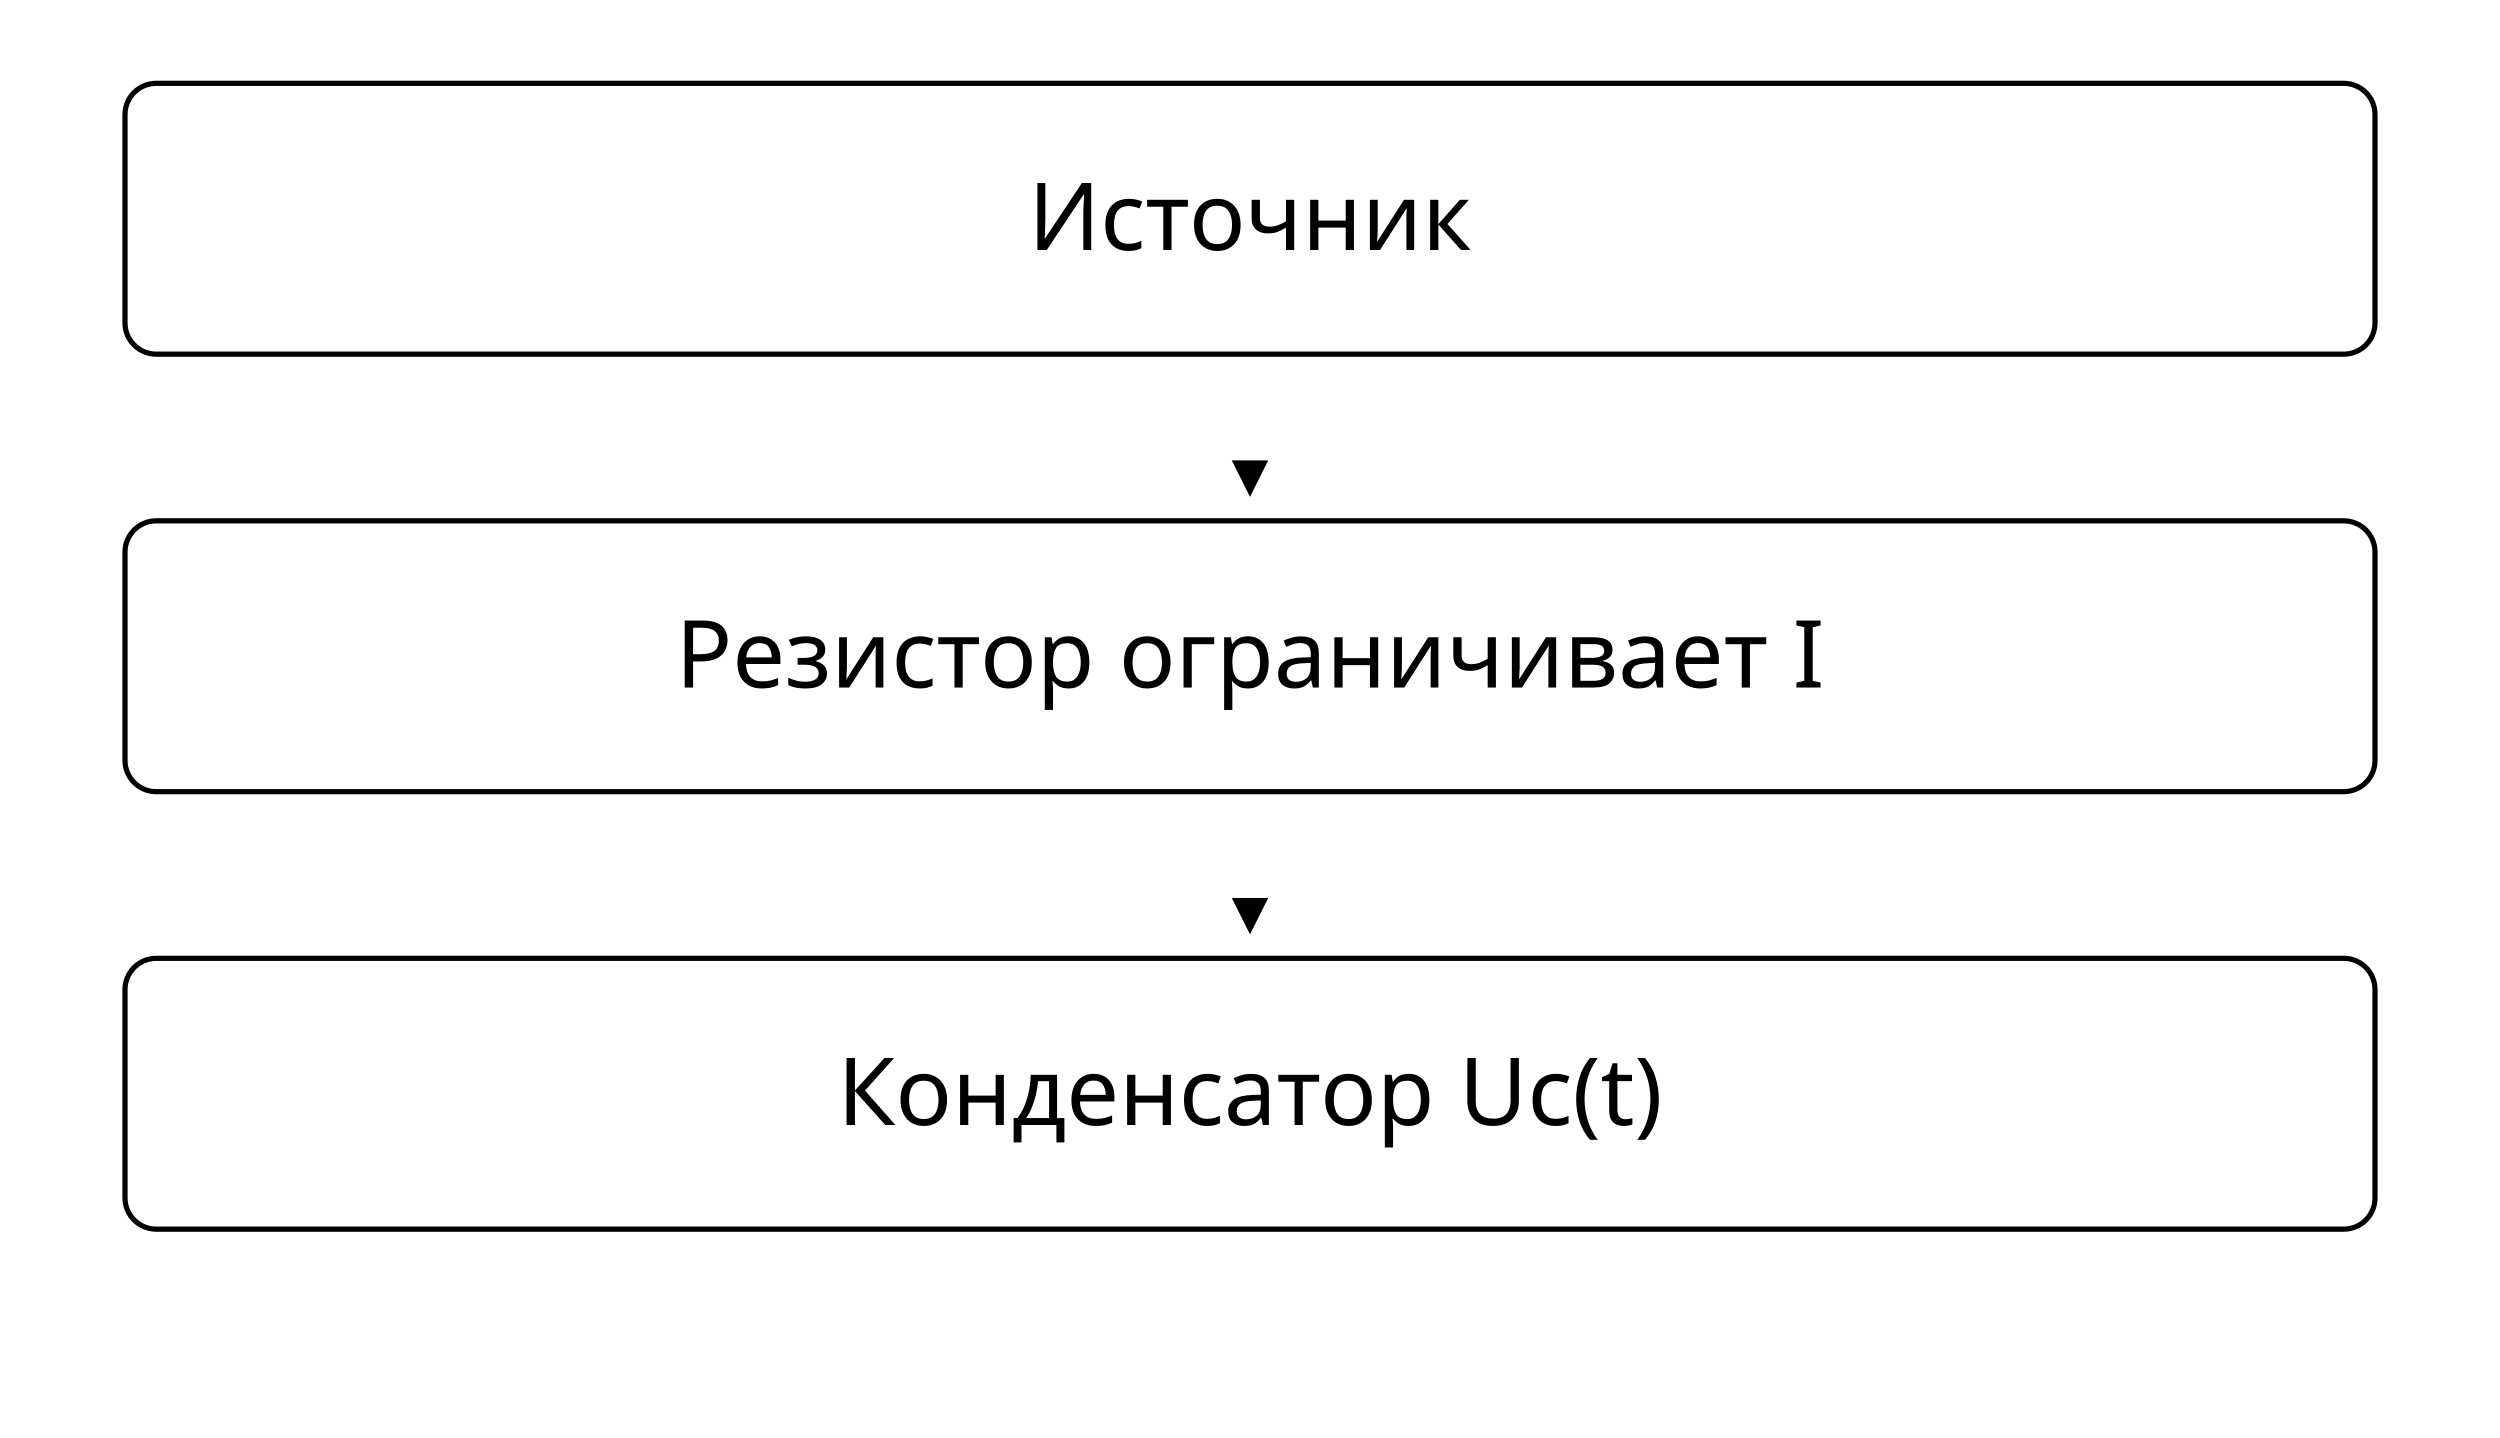
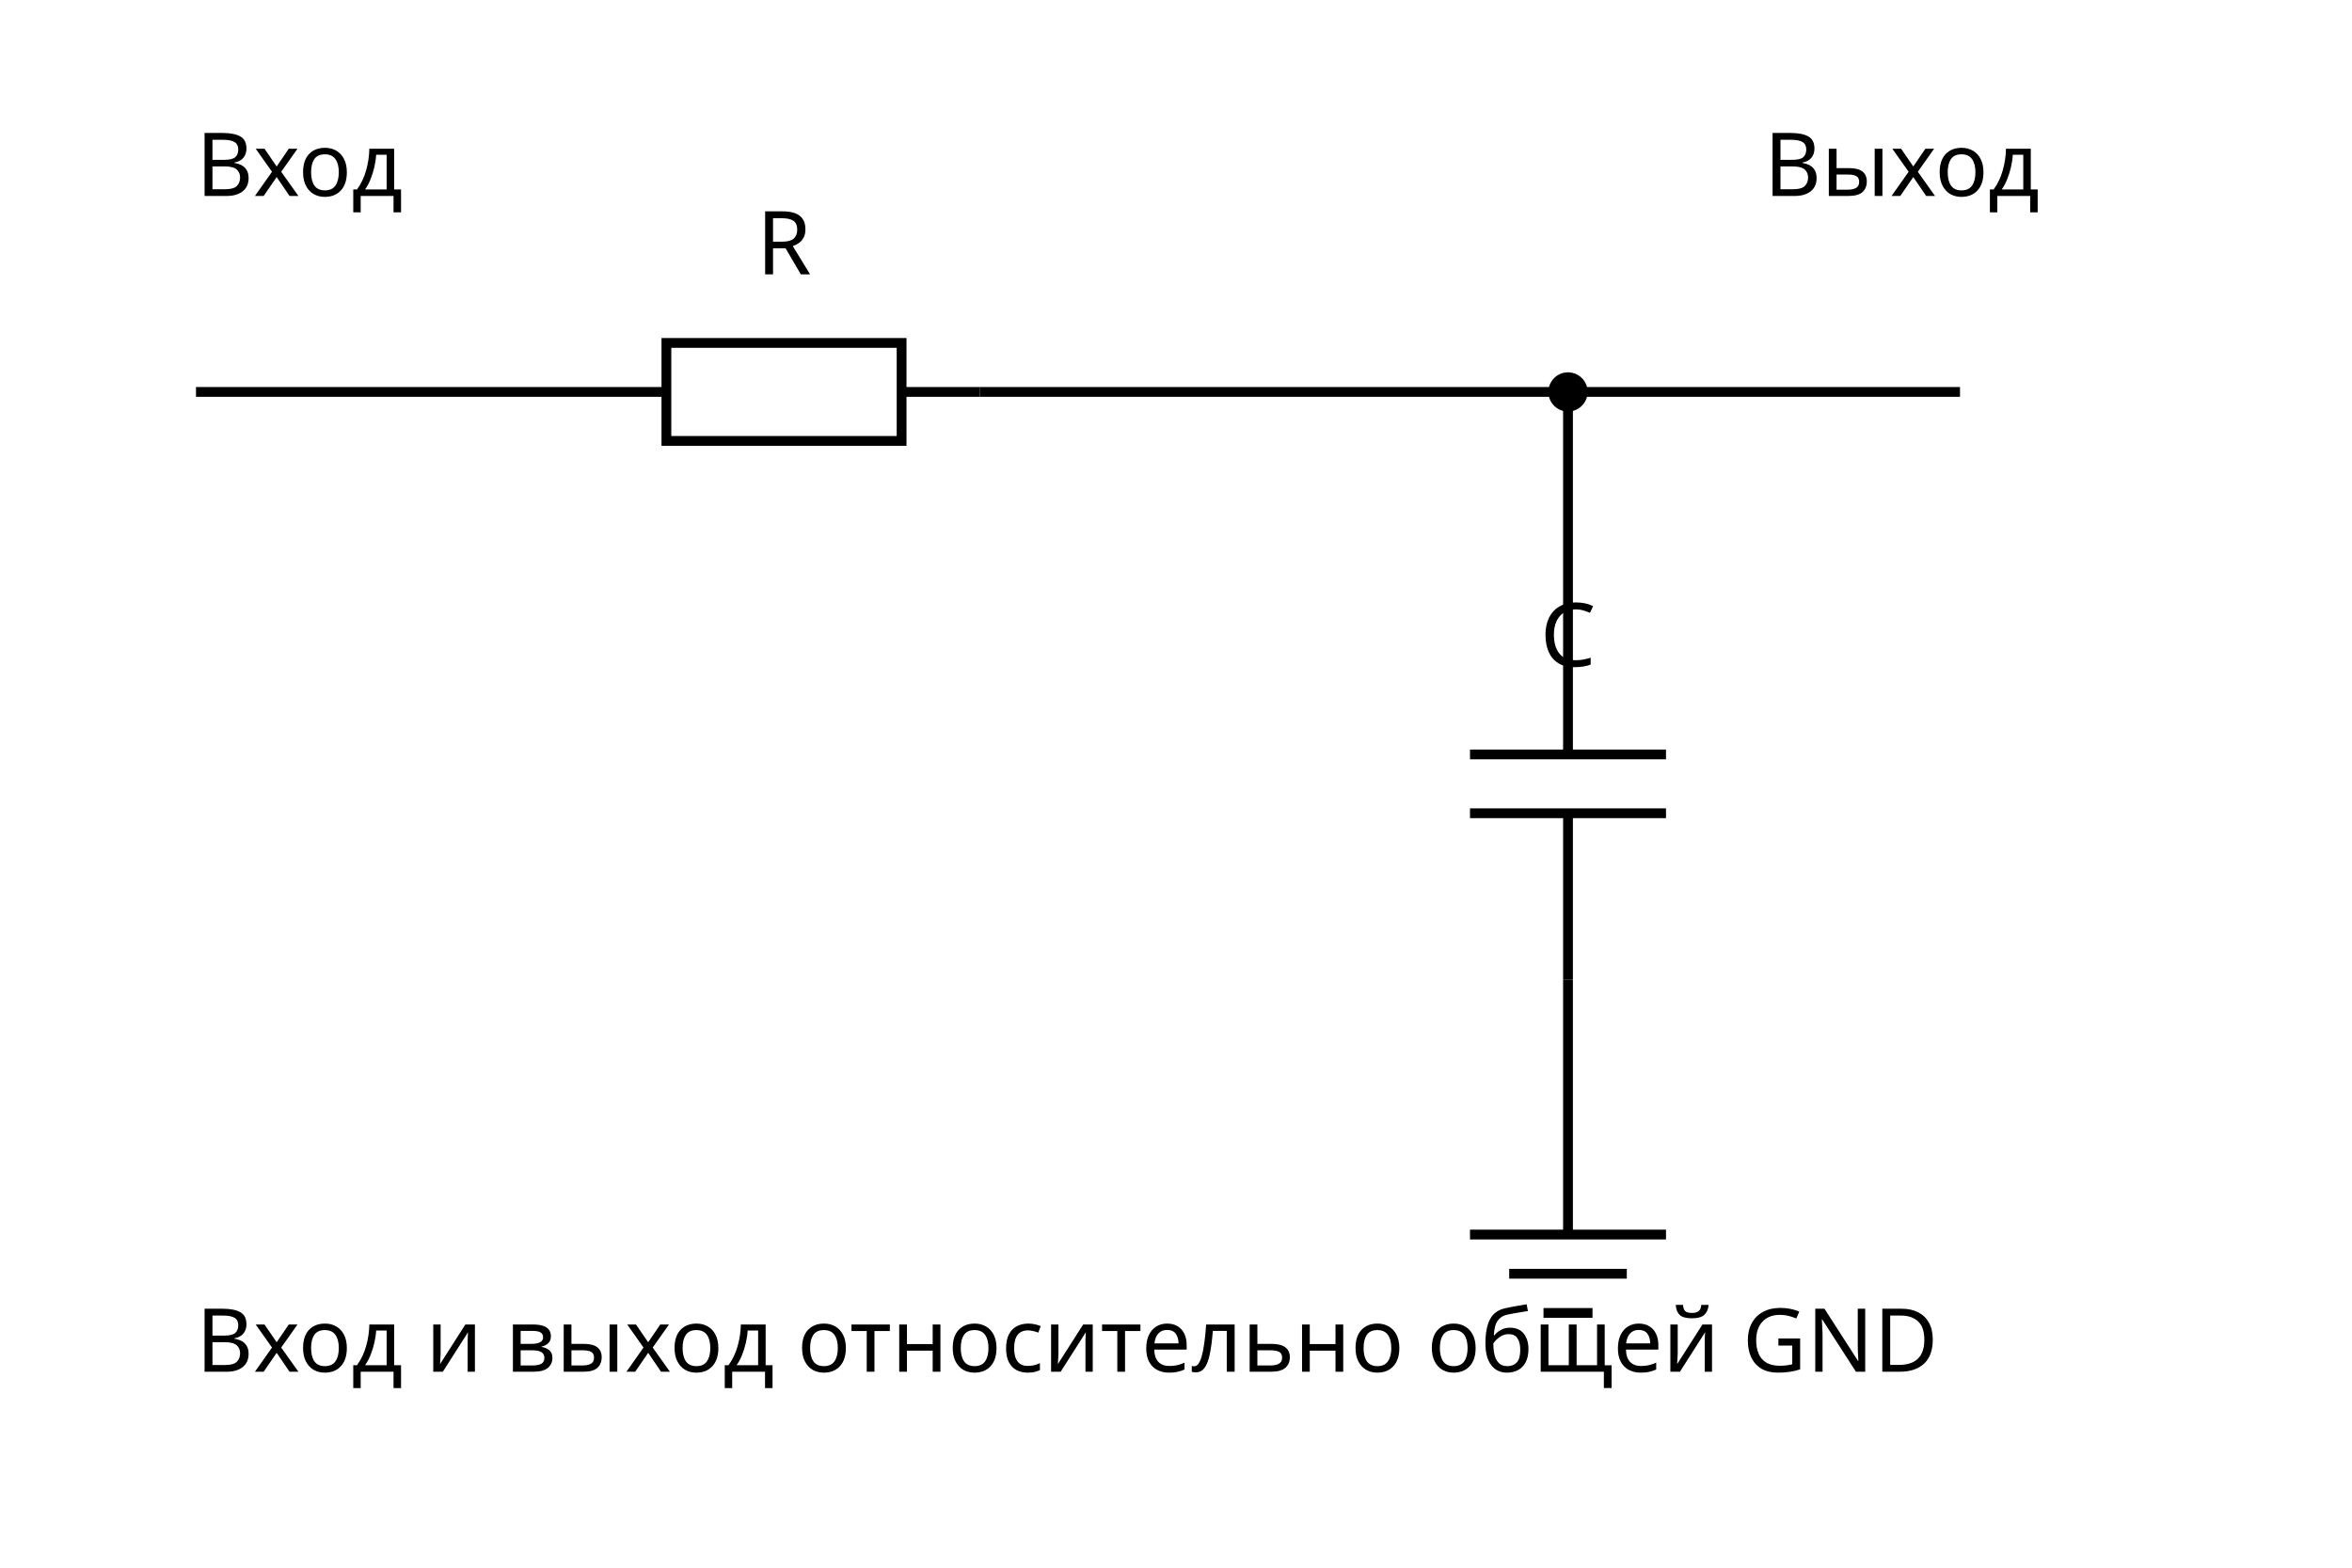
- <svg xmlns="http://www.w3.org/2000/svg" viewBox="0 0 480 276" role="img">
+ <svg xmlns="http://www.w3.org/2000/svg" viewBox="0 0 480 320" role="img">
  <defs>
    <marker id="arrow" viewBox="0 0 10 10" refX="8" refY="5" markerWidth="7" markerHeight="7" orient="auto-start-reverse">
      <path d="M0 0L10 5L0 10" fill="currentColor" />
    </marker>
  </defs>
  <g font-family="system-ui" font-size="18" fill="currentColor" stroke="none">
-     <rect x="24" y="16" width="432" height="52" rx="6" fill="none" stroke="currentColor" />
-     <text x="240" y="48" text-anchor="middle">Источник</text>
-     <line x1="240" y1="68" x2="240" y2="94" marker-end="url(#arrow)" />
-     <rect x="24" y="100" width="432" height="52" rx="6" fill="none" stroke="currentColor" />
-     <text x="240" y="132" text-anchor="middle">Резистор ограничивает I</text>
-     <line x1="240" y1="152" x2="240" y2="178" marker-end="url(#arrow)" />
-     <rect x="24" y="184" width="432" height="52" rx="6" fill="none" stroke="currentColor" />
-     <text x="240" y="216" text-anchor="middle">Конденсатор Uc(t)</text>
+     <text x="40" y="40">Вход</text>
+     <g transform="translate(160 80) rotate(0)">
+       <path d="M-40 0H-24V-10H24V10H-24V0M24 0H40" fill="none" stroke="currentColor" stroke-width="2" />
+     </g>
+     <text x="160" y="56" text-anchor="middle">R</text>
+     <path d="M40 80H120V80" fill="none" stroke="currentColor" stroke-width="2" />
+     <path d="M200 80H320V80" fill="none" stroke="currentColor" stroke-width="2" />
+     <path d="M320 80H320V120" fill="none" stroke="currentColor" stroke-width="2" />
+     <g transform="translate(320 160) rotate(90)">
+       <path d="M-40 0H-6M-6 -20V20M6 -20V20M6 0H40" fill="none" stroke="currentColor" stroke-width="2" />
+     </g>
+     <text x="320" y="136" text-anchor="middle">C</text>
+     <path d="M320 200H320V240" fill="none" stroke="currentColor" stroke-width="2" />
+     <g transform="translate(320 240) rotate(0)">
+       <path d="M0 0V12M-20 12H20M-12 20H12M-5 28H5" fill="none" stroke="currentColor" stroke-width="2" />
+     </g>
+     <circle cx="320" cy="80" r="4" />
+     <path d="M320 80H400V80" fill="none" stroke="currentColor" stroke-width="2" />
+     <text x="360" y="40">Выход</text>
+     <text x="40" y="280">Вход и выход относительно общей GND</text>
  </g>
</svg>
